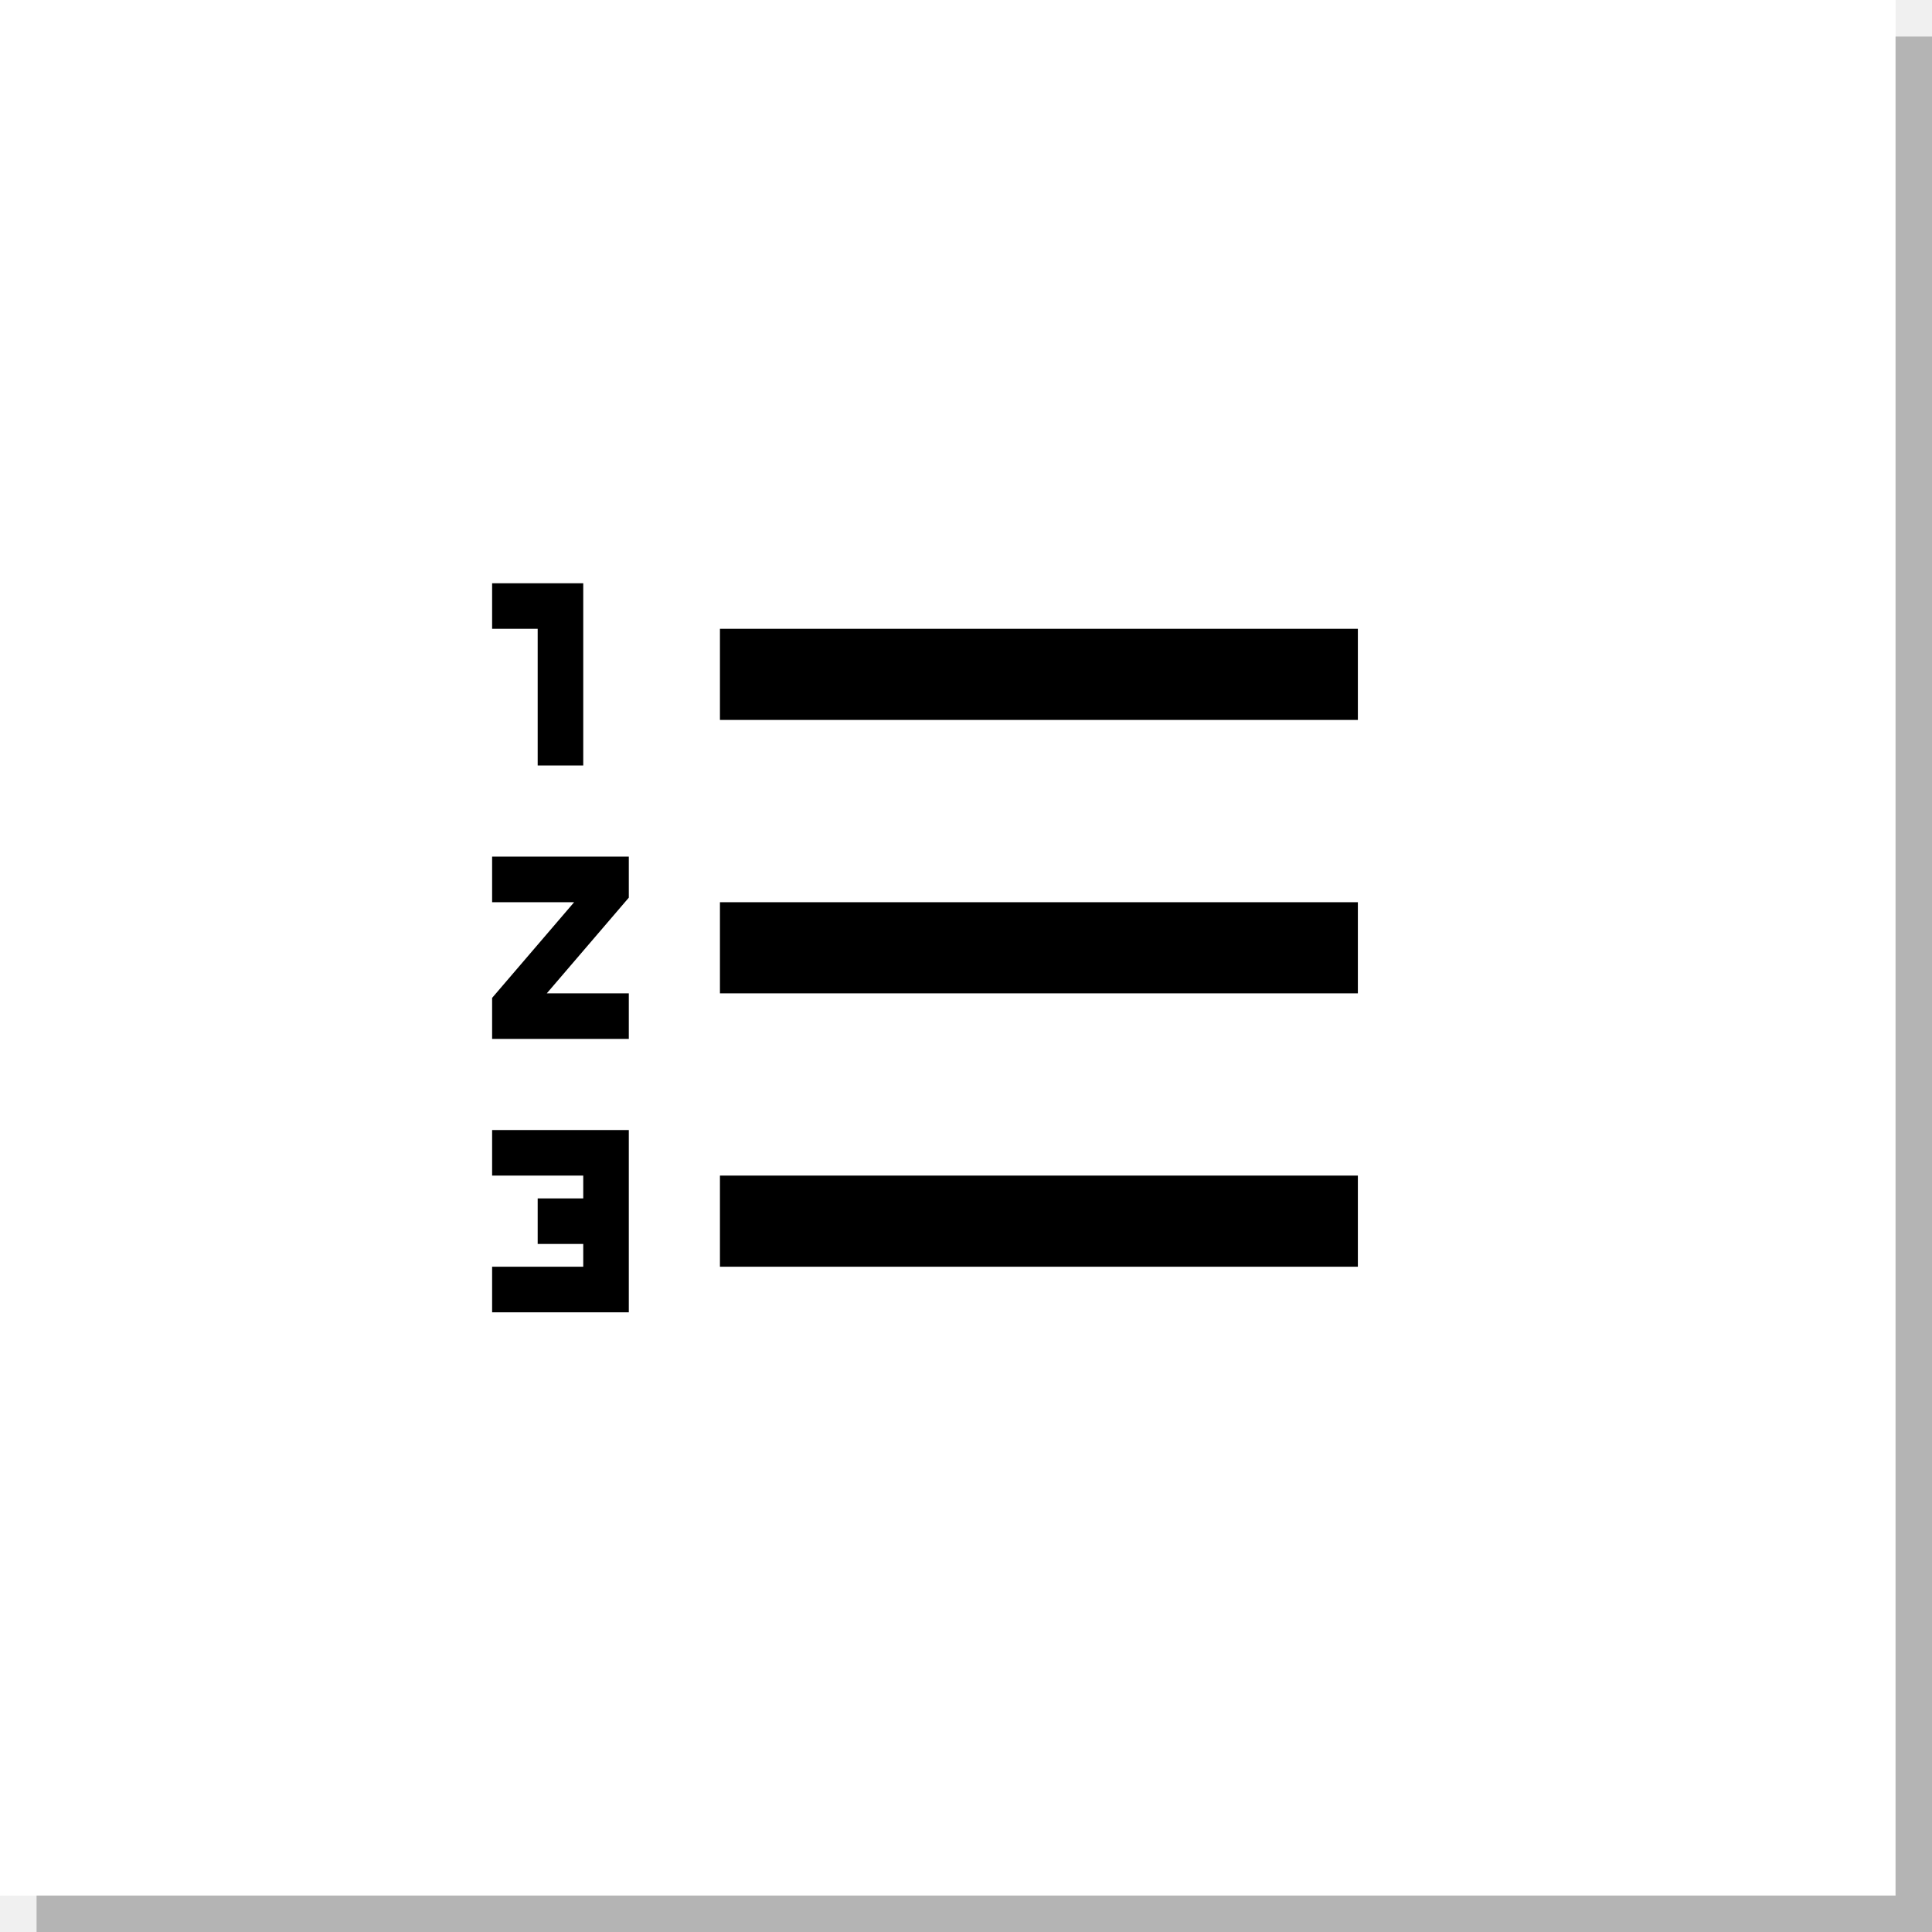
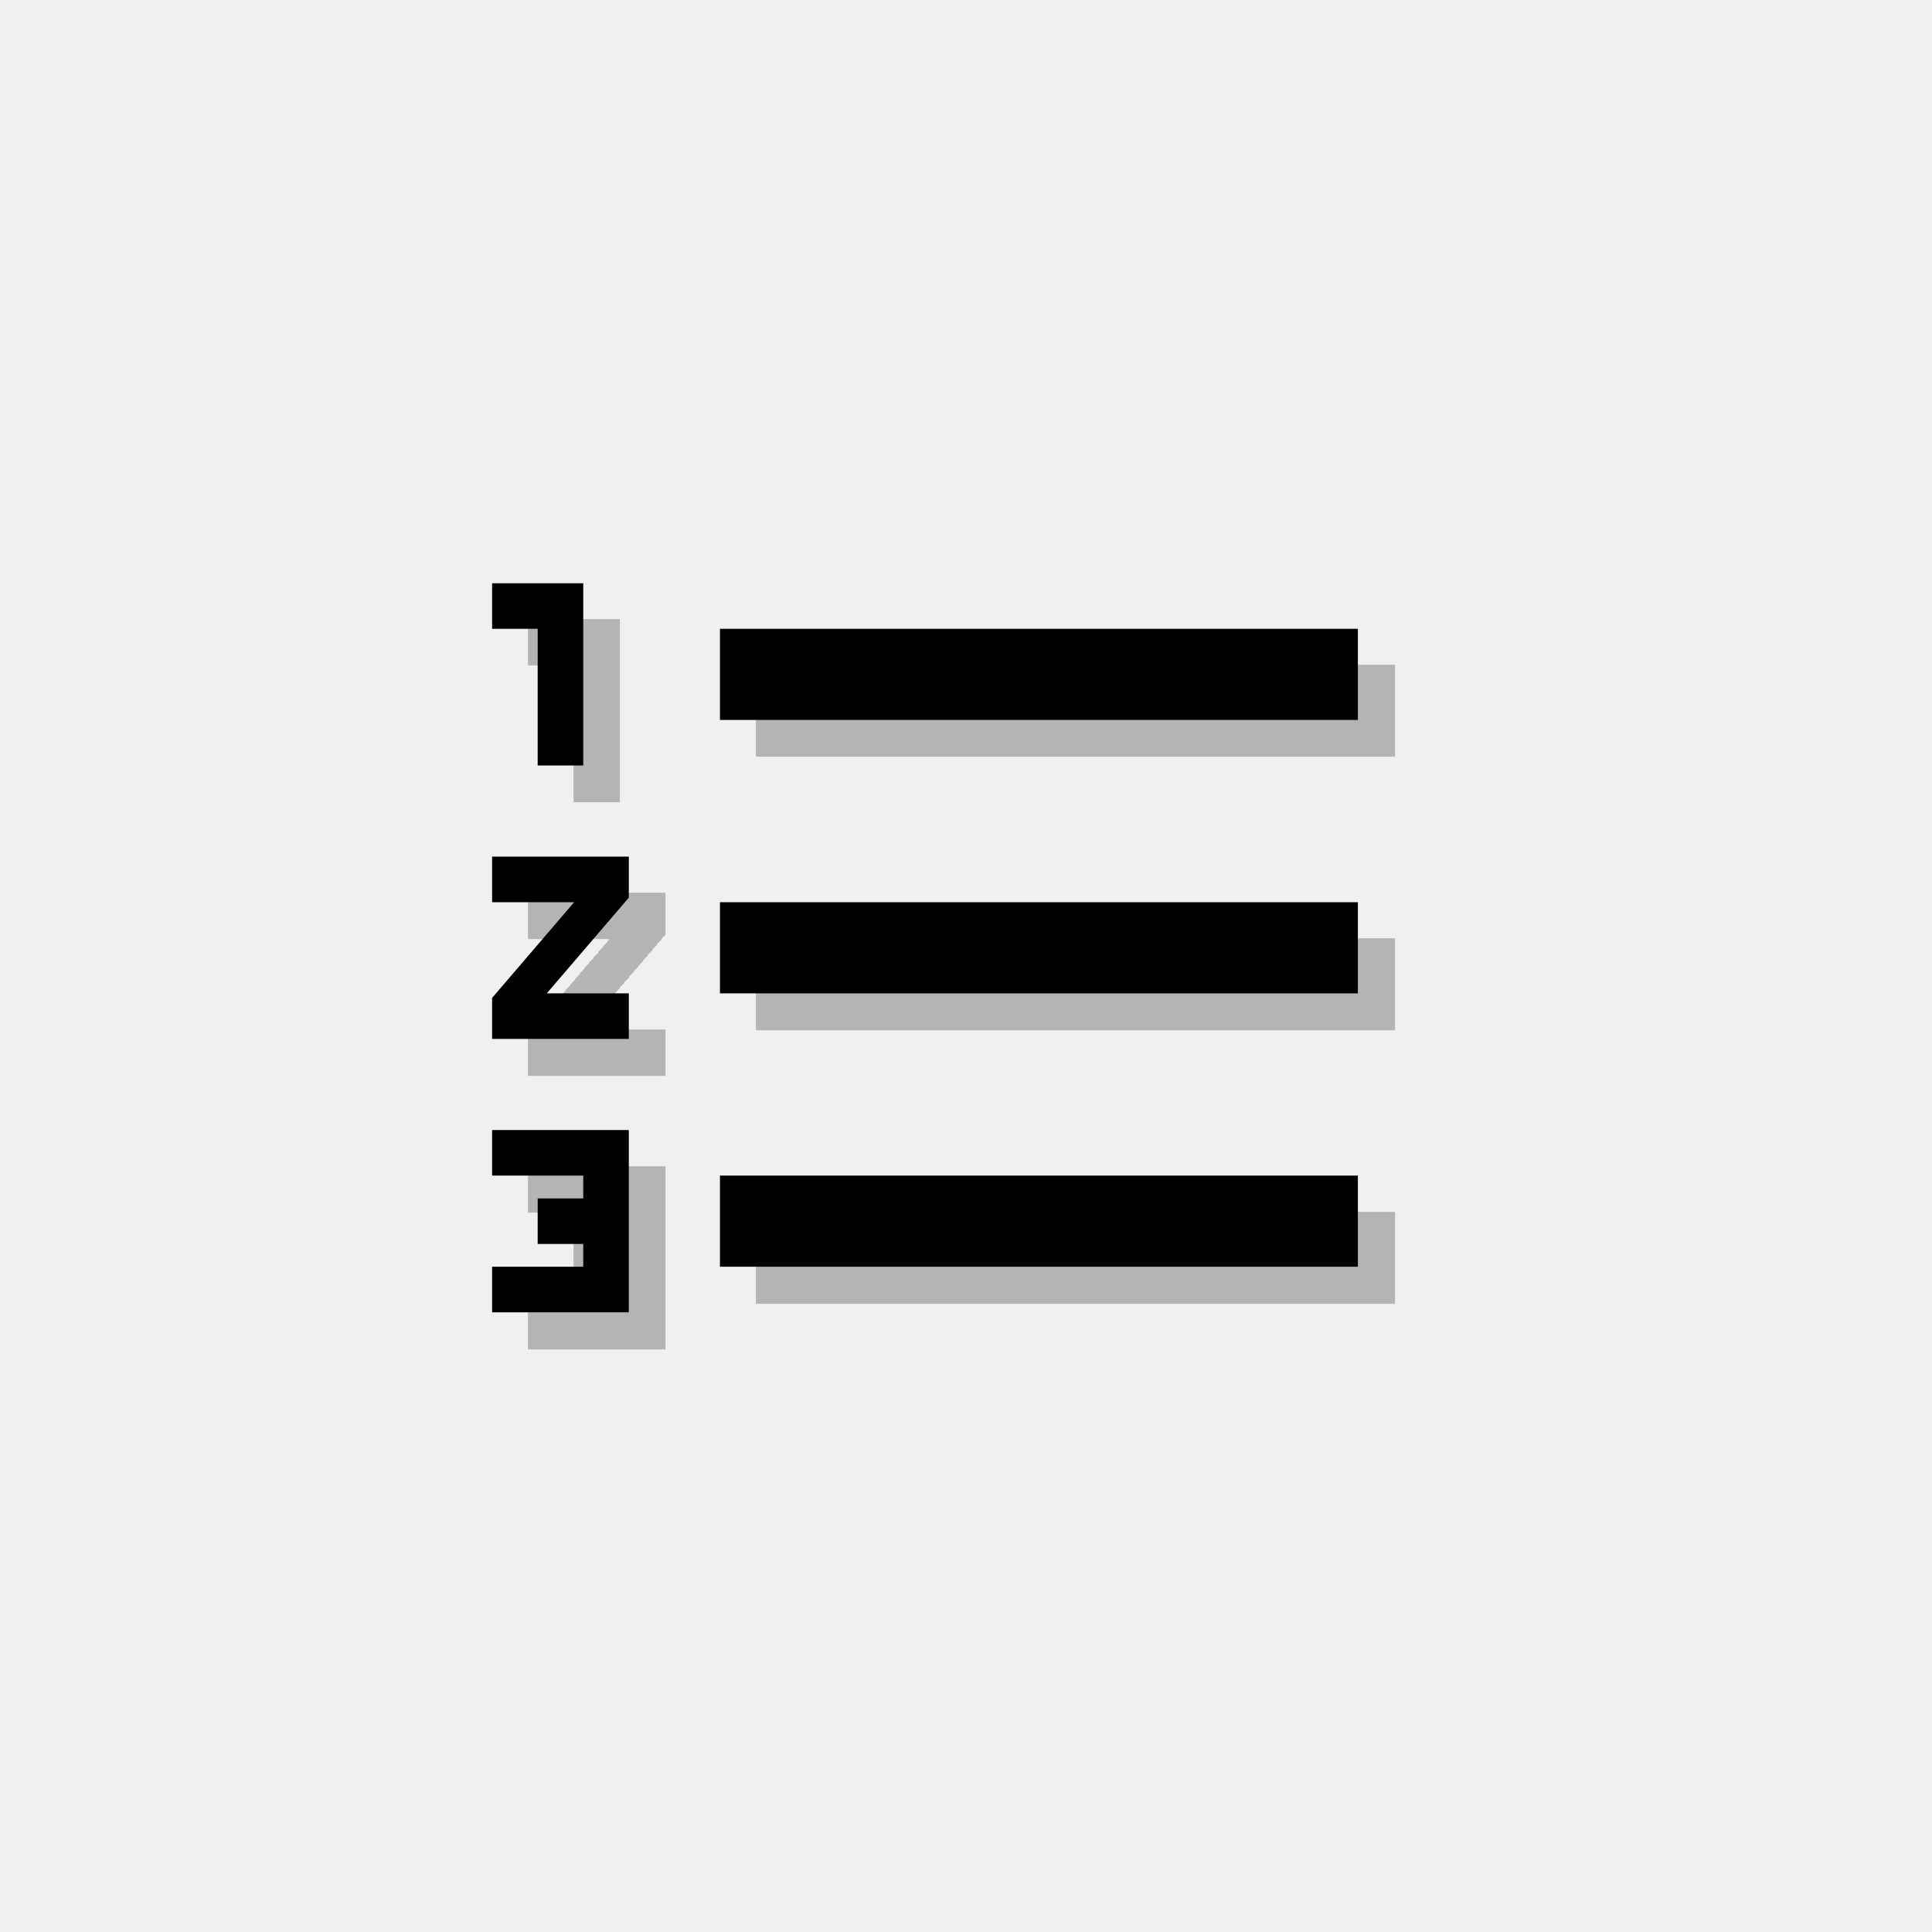
<svg xmlns="http://www.w3.org/2000/svg" width="53" height="53" viewBox="0 0 53 53" fill="none">
  <g filter="url(#filter0_d_531_4409)">
-     <rect width="52" height="52" fill="white" />
+     <rect width="52" height="52" fill="none" />
    <path d="M13.5 32.25H16V32.875H14.75V34.125H16V34.75H13.5V36H17.25V31H13.5V32.25ZM14.75 21H16V16H13.5V17.25H14.75V21ZM13.5 24.75H15.75L13.5 27.375V28.5H17.25V27.25H15L17.25 24.625V23.5H13.5V24.75ZM19.75 17.25V19.75H37.25V17.25H19.75ZM19.75 34.75H37.25V32.25H19.75V34.75ZM19.75 27.25H37.25V24.75H19.75V27.25Z" fill="black" />
  </g>
  <defs>
    <filter id="filter0_d_531_4409" x="0" y="0" width="53" height="53" filterUnits="userSpaceOnUse" color-interpolation-filters="sRGB">
      <feFlood flood-opacity="0" result="BackgroundImageFix" />
      <feColorMatrix in="SourceAlpha" type="matrix" values="0 0 0 0 0 0 0 0 0 0 0 0 0 0 0 0 0 0 127 0" result="hardAlpha" />
      <feOffset dx="1" dy="1" />
      <feColorMatrix type="matrix" values="0 0 0 0 0 0 0 0 0 0 0 0 0 0 0 0 0 0 0.25 0" />
      <feBlend mode="normal" in2="BackgroundImageFix" result="effect1_dropShadow_531_4409" />
      <feBlend mode="normal" in="SourceGraphic" in2="effect1_dropShadow_531_4409" result="shape" />
    </filter>
  </defs>
</svg>
